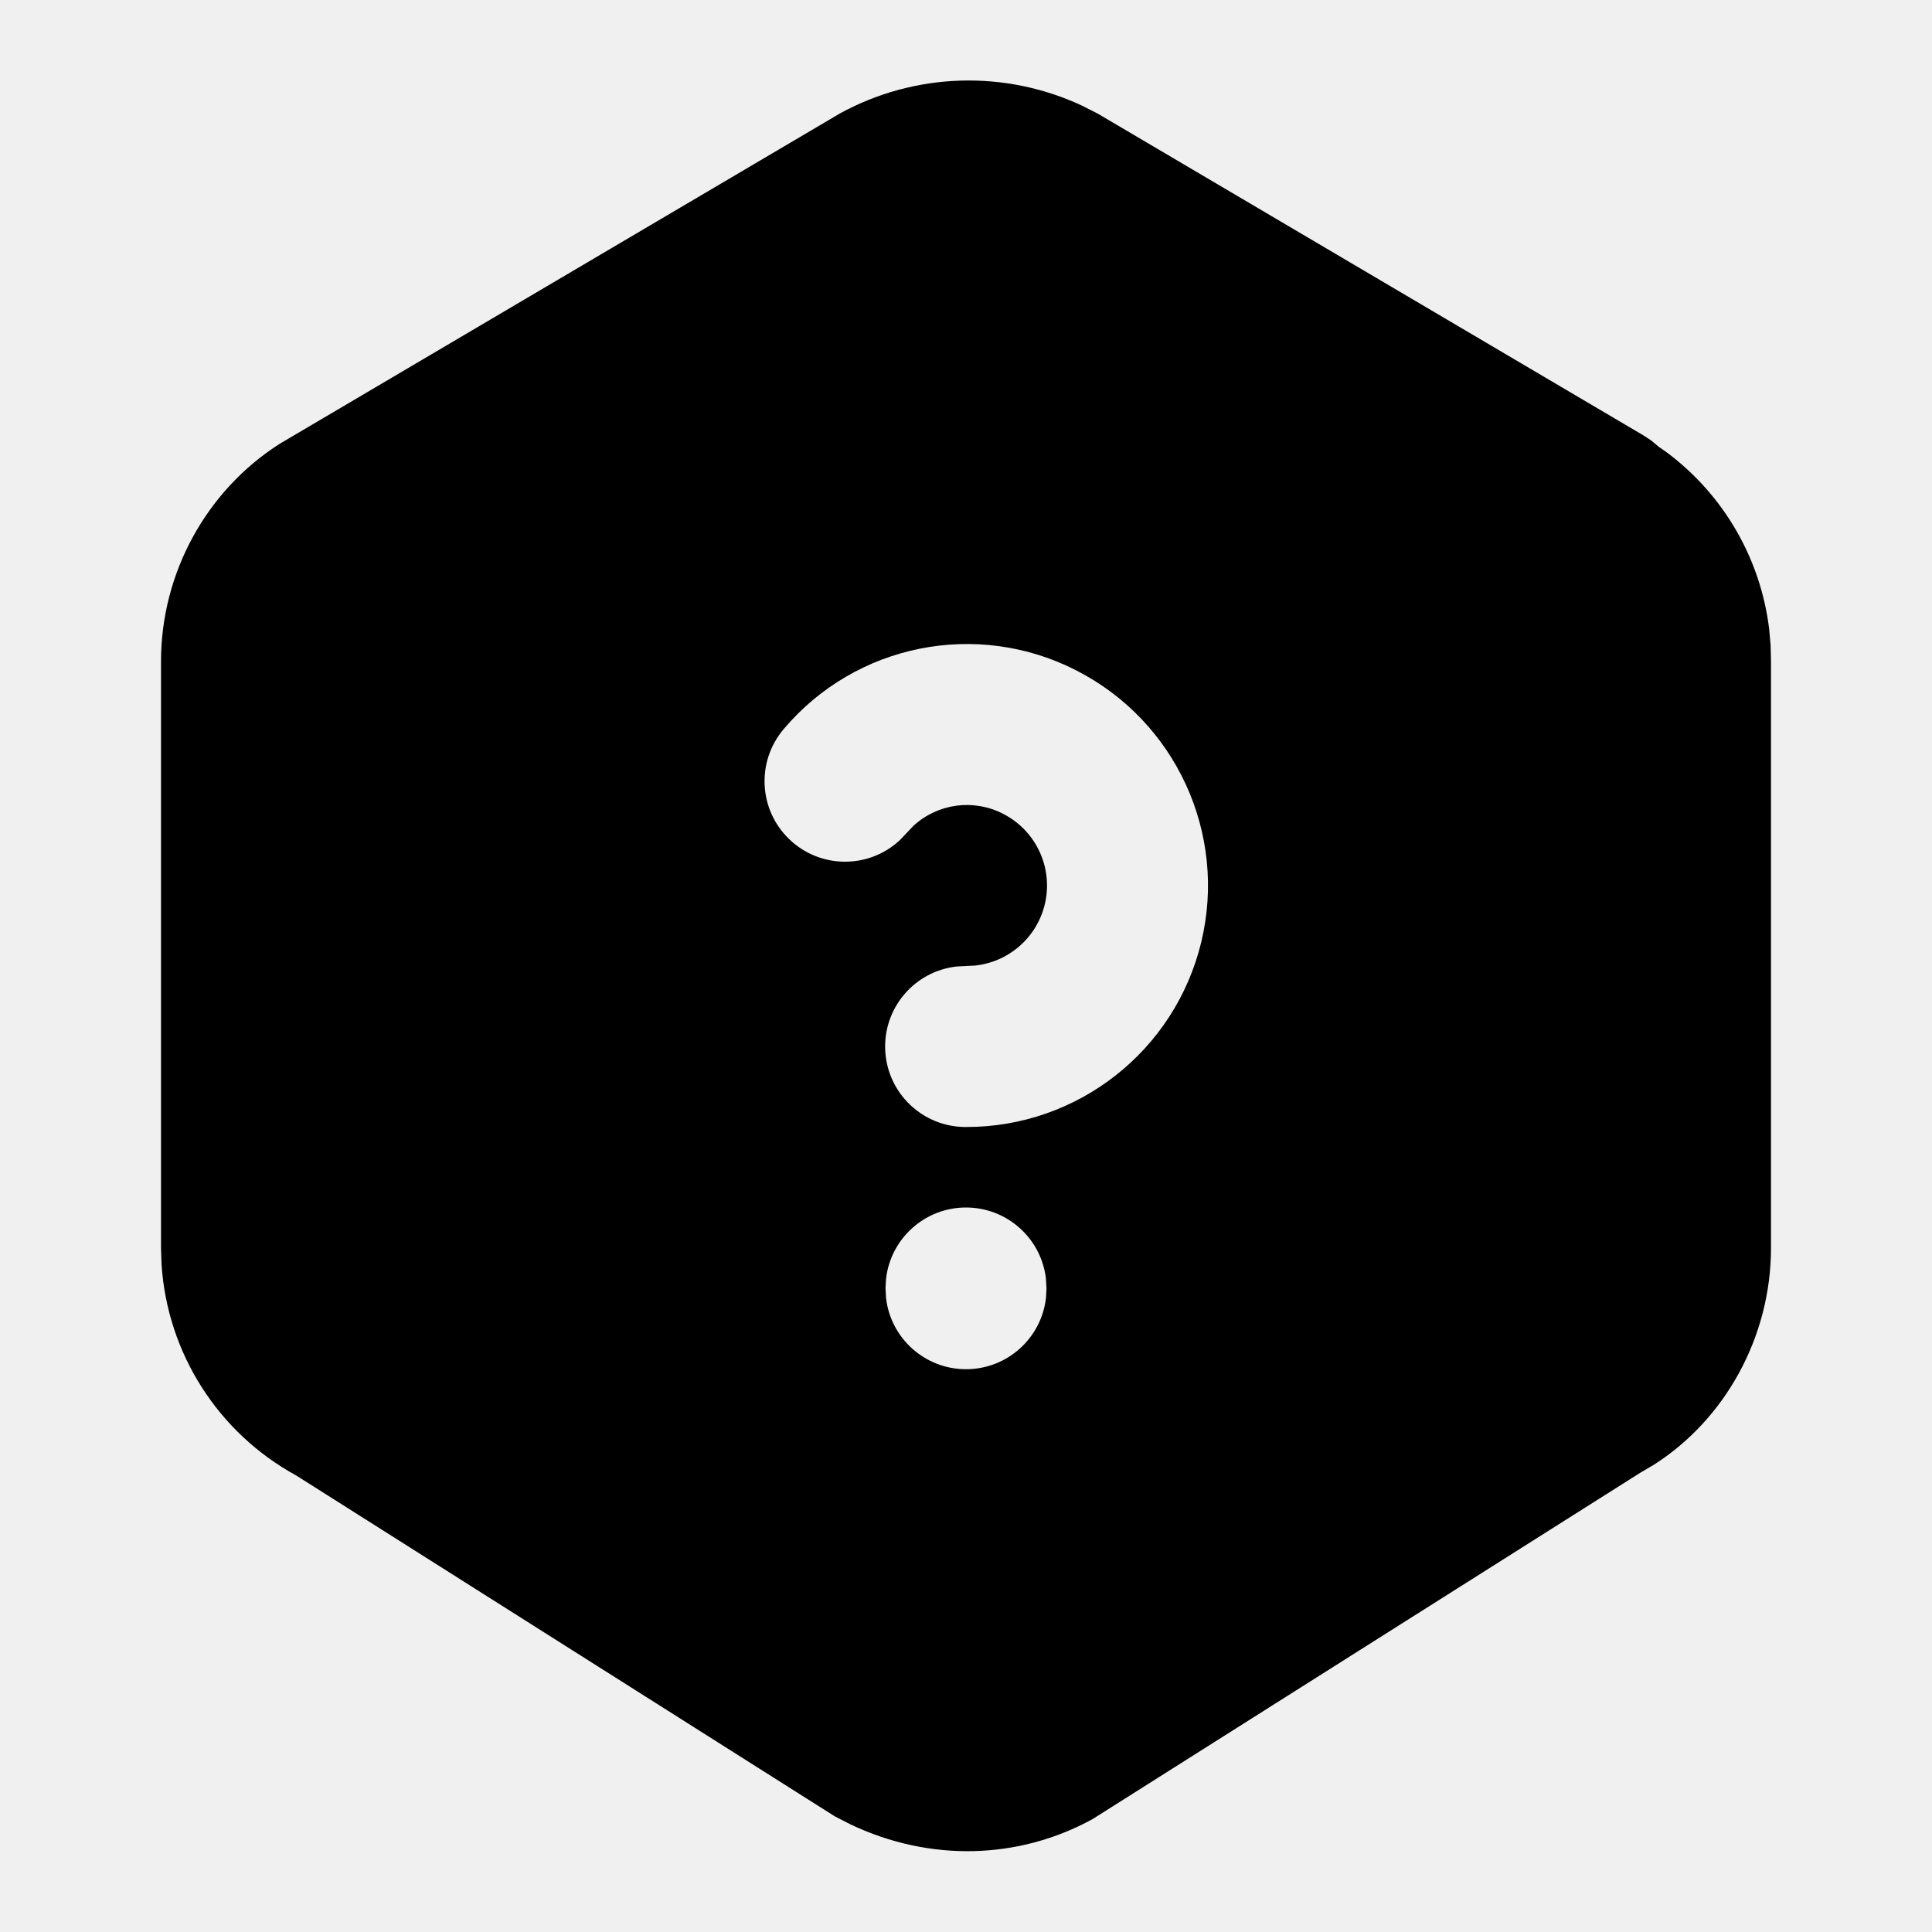
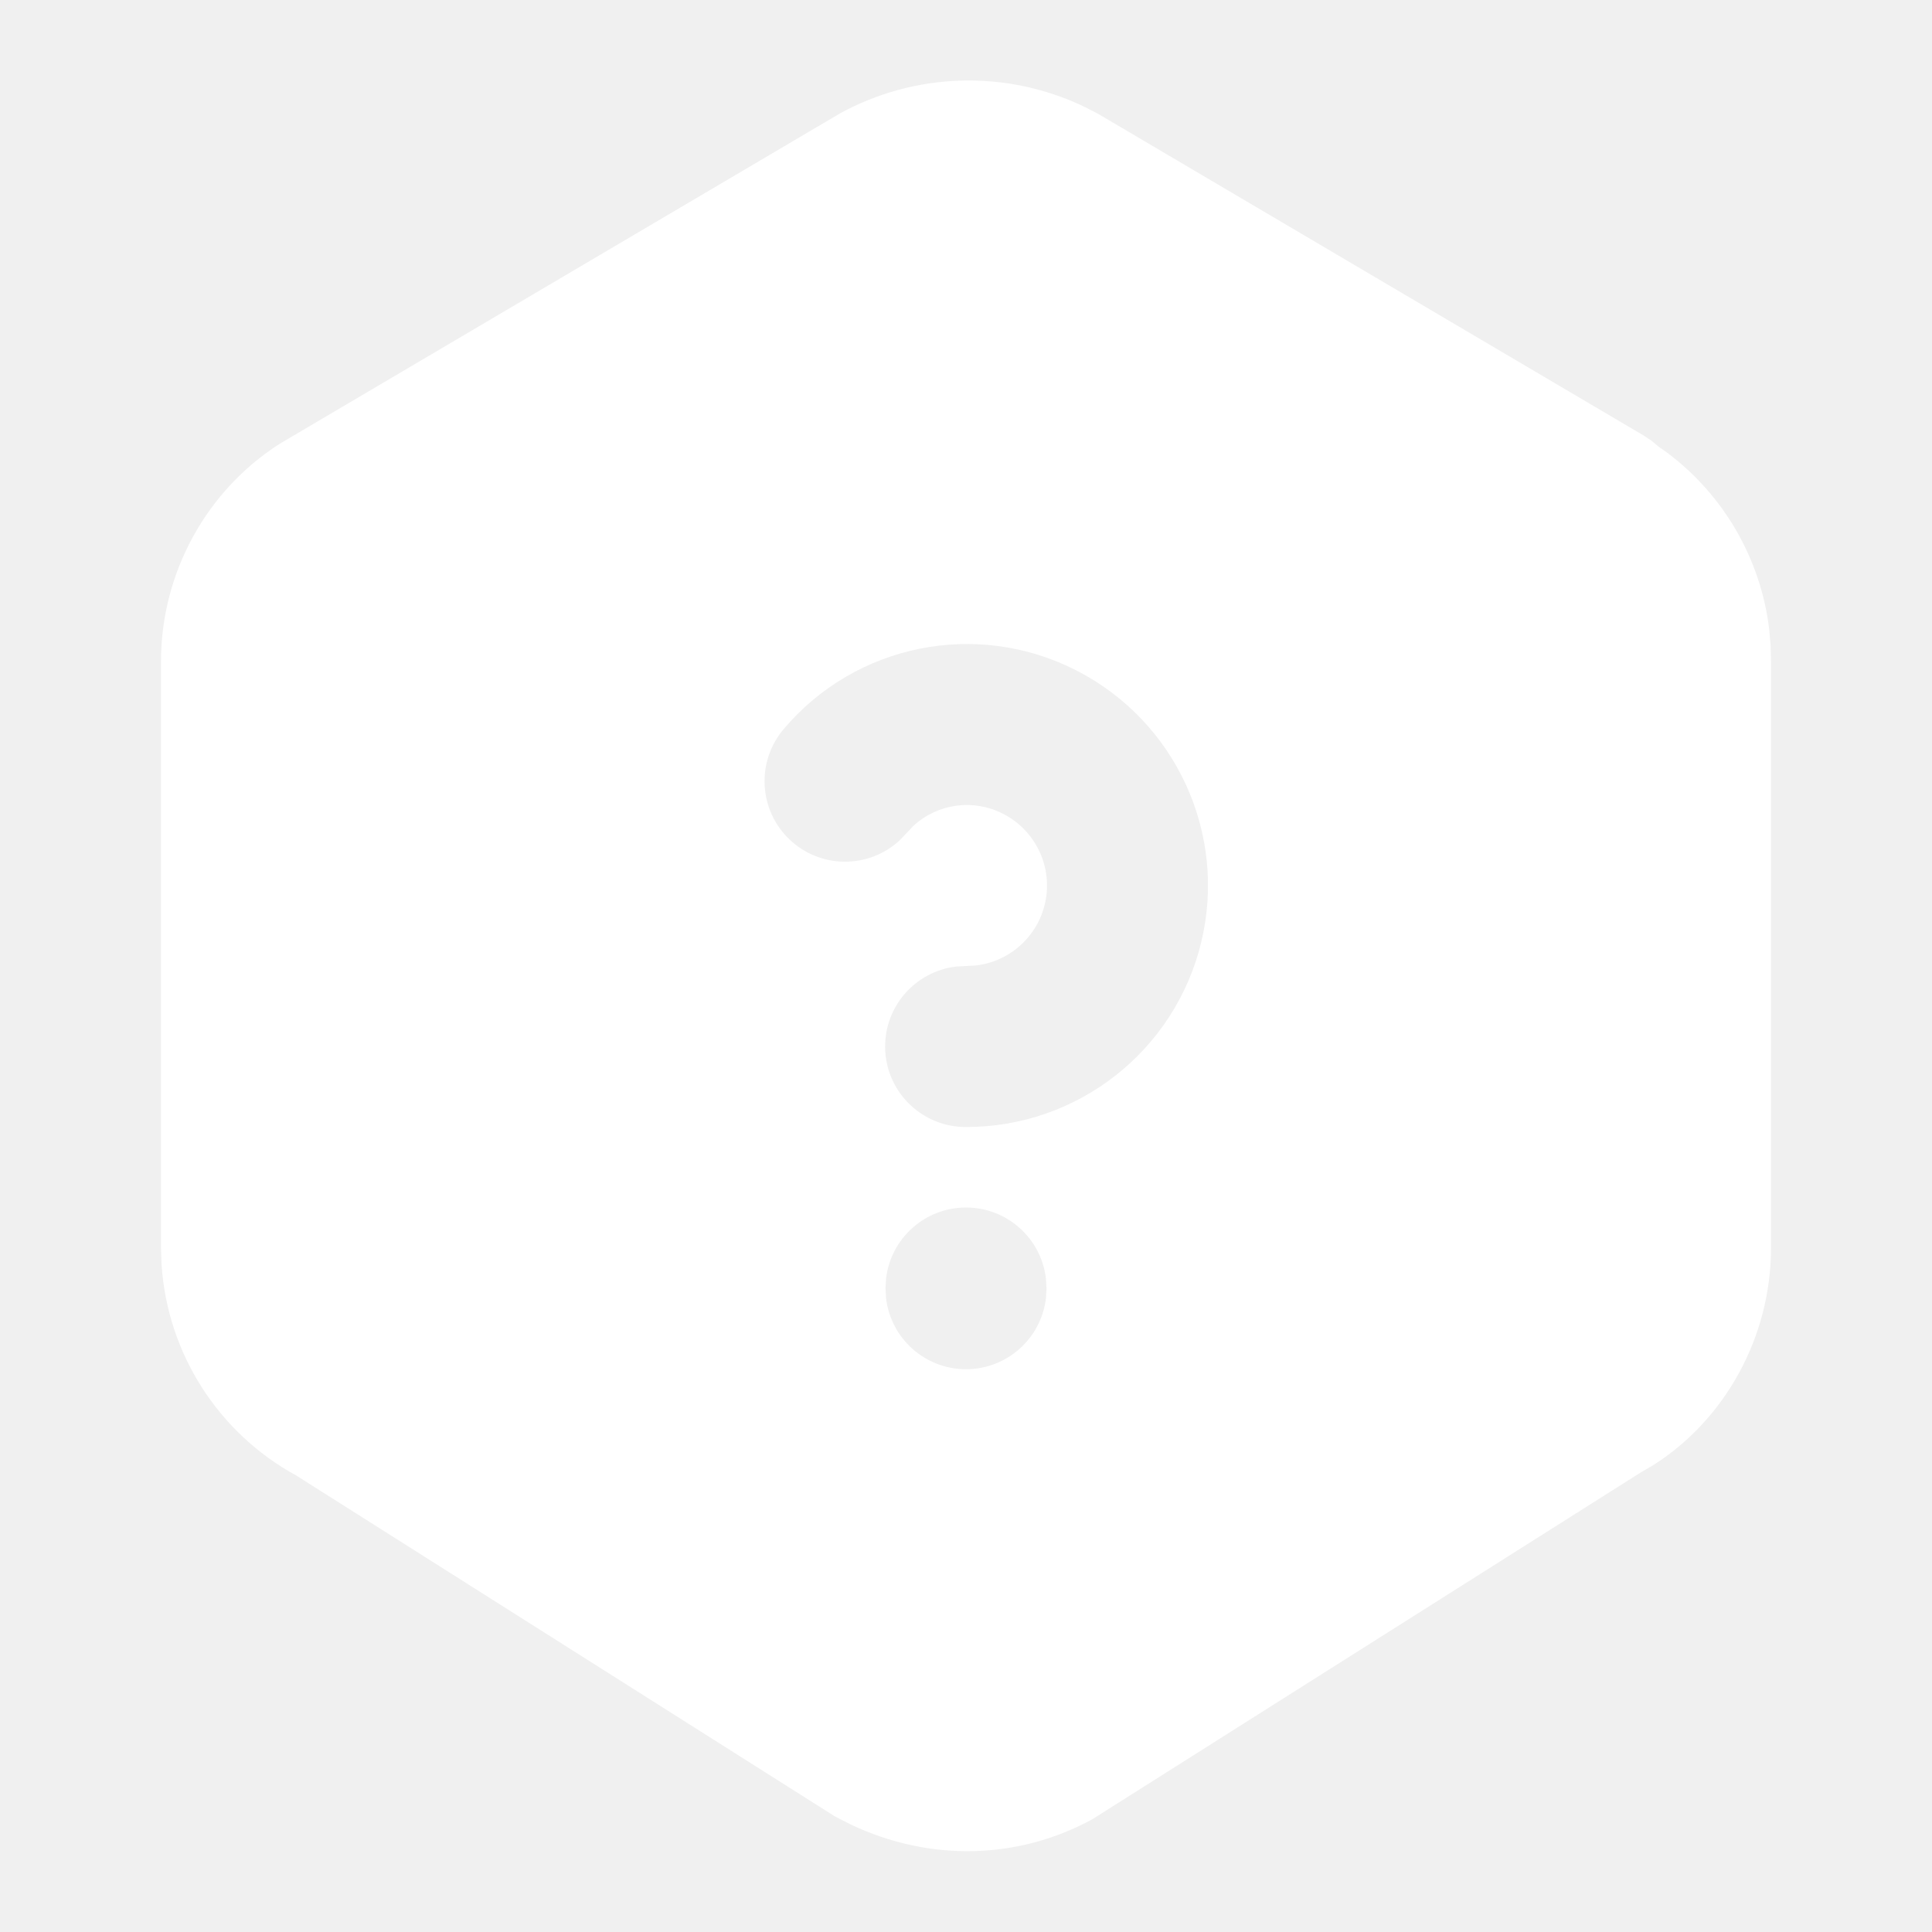
- <svg xmlns="http://www.w3.org/2000/svg" width="24" height="24" viewBox="0 0 24 24" fill="currentColor" class="icon icon-tabler icons-tabler-filled icon-tabler-help-hexagon">
+ <svg xmlns="http://www.w3.org/2000/svg" width="24" height="24" viewBox="0 0 24 24" fill="white" class="icon icon-tabler icons-tabler-filled icon-tabler-help-hexagon">
  <path stroke="none" d="M0 0h24v24H0z" fill="none" />
  <path d="M10.425 1.414a3.33 3.33 0 0 1 3.026 -.097l.19 .097l6.775 3.995l.096 .063l.092 .077l.107 .075a3.224 3.224 0 0 1 1.266 2.188l.018 .202l.005 .204v7.284c0 1.106 -.57 2.129 -1.454 2.693l-.17 .1l-6.803 4.302c-.918 .504 -2.019 .535 -3.004 .068l-.196 -.1l-6.695 -4.237a3.225 3.225 0 0 1 -1.671 -2.619l-.007 -.207v-7.285c0 -1.106 .57 -2.128 1.476 -2.705l6.95 -4.098zm1.575 13.586a1 1 0 0 0 -.993 .883l-.007 .117l.007 .127a1 1 0 0 0 1.986 0l.007 -.117l-.007 -.127a1 1 0 0 0 -.993 -.883zm1.368 -6.673a2.98 2.98 0 0 0 -3.631 .728a1 1 0 0 0 1.44 1.383l.171 -.18a.98 .98 0 0 1 1.11 -.15a1 1 0 0 1 -.34 1.886l-.232 .012a1 1 0 0 0 .111 1.994a3 3 0 0 0 1.371 -5.673z" />
</svg>
